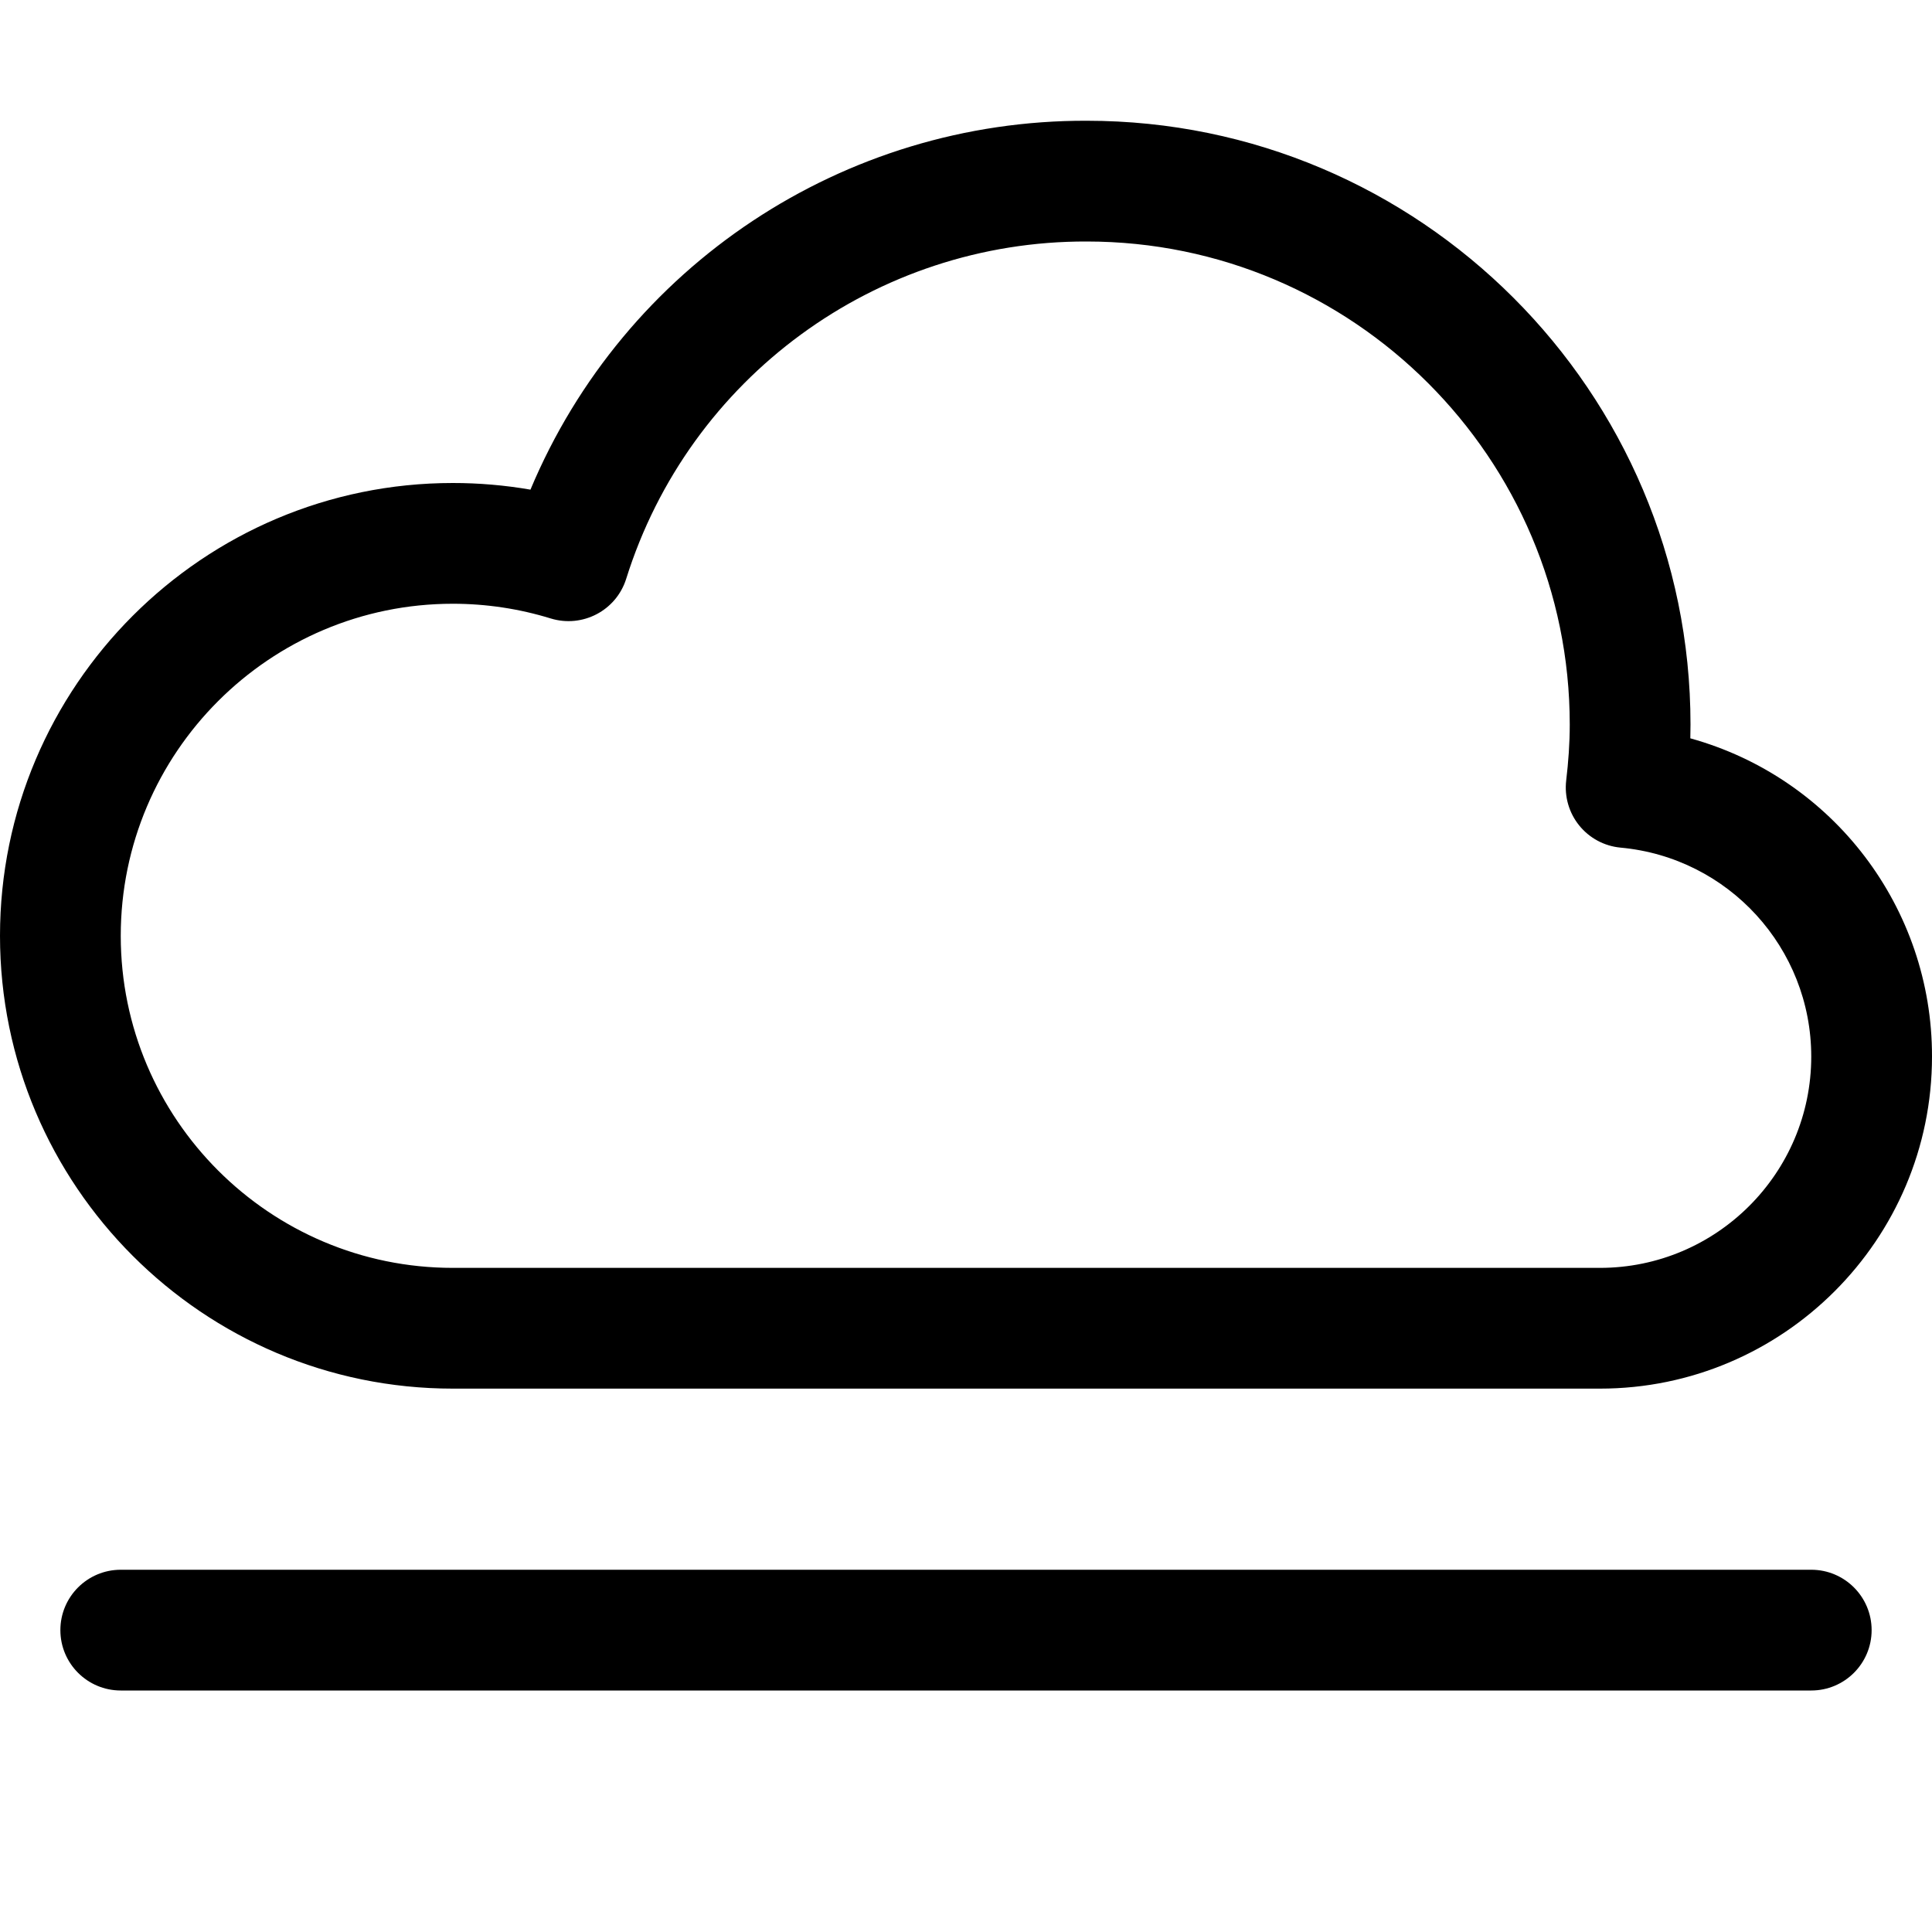
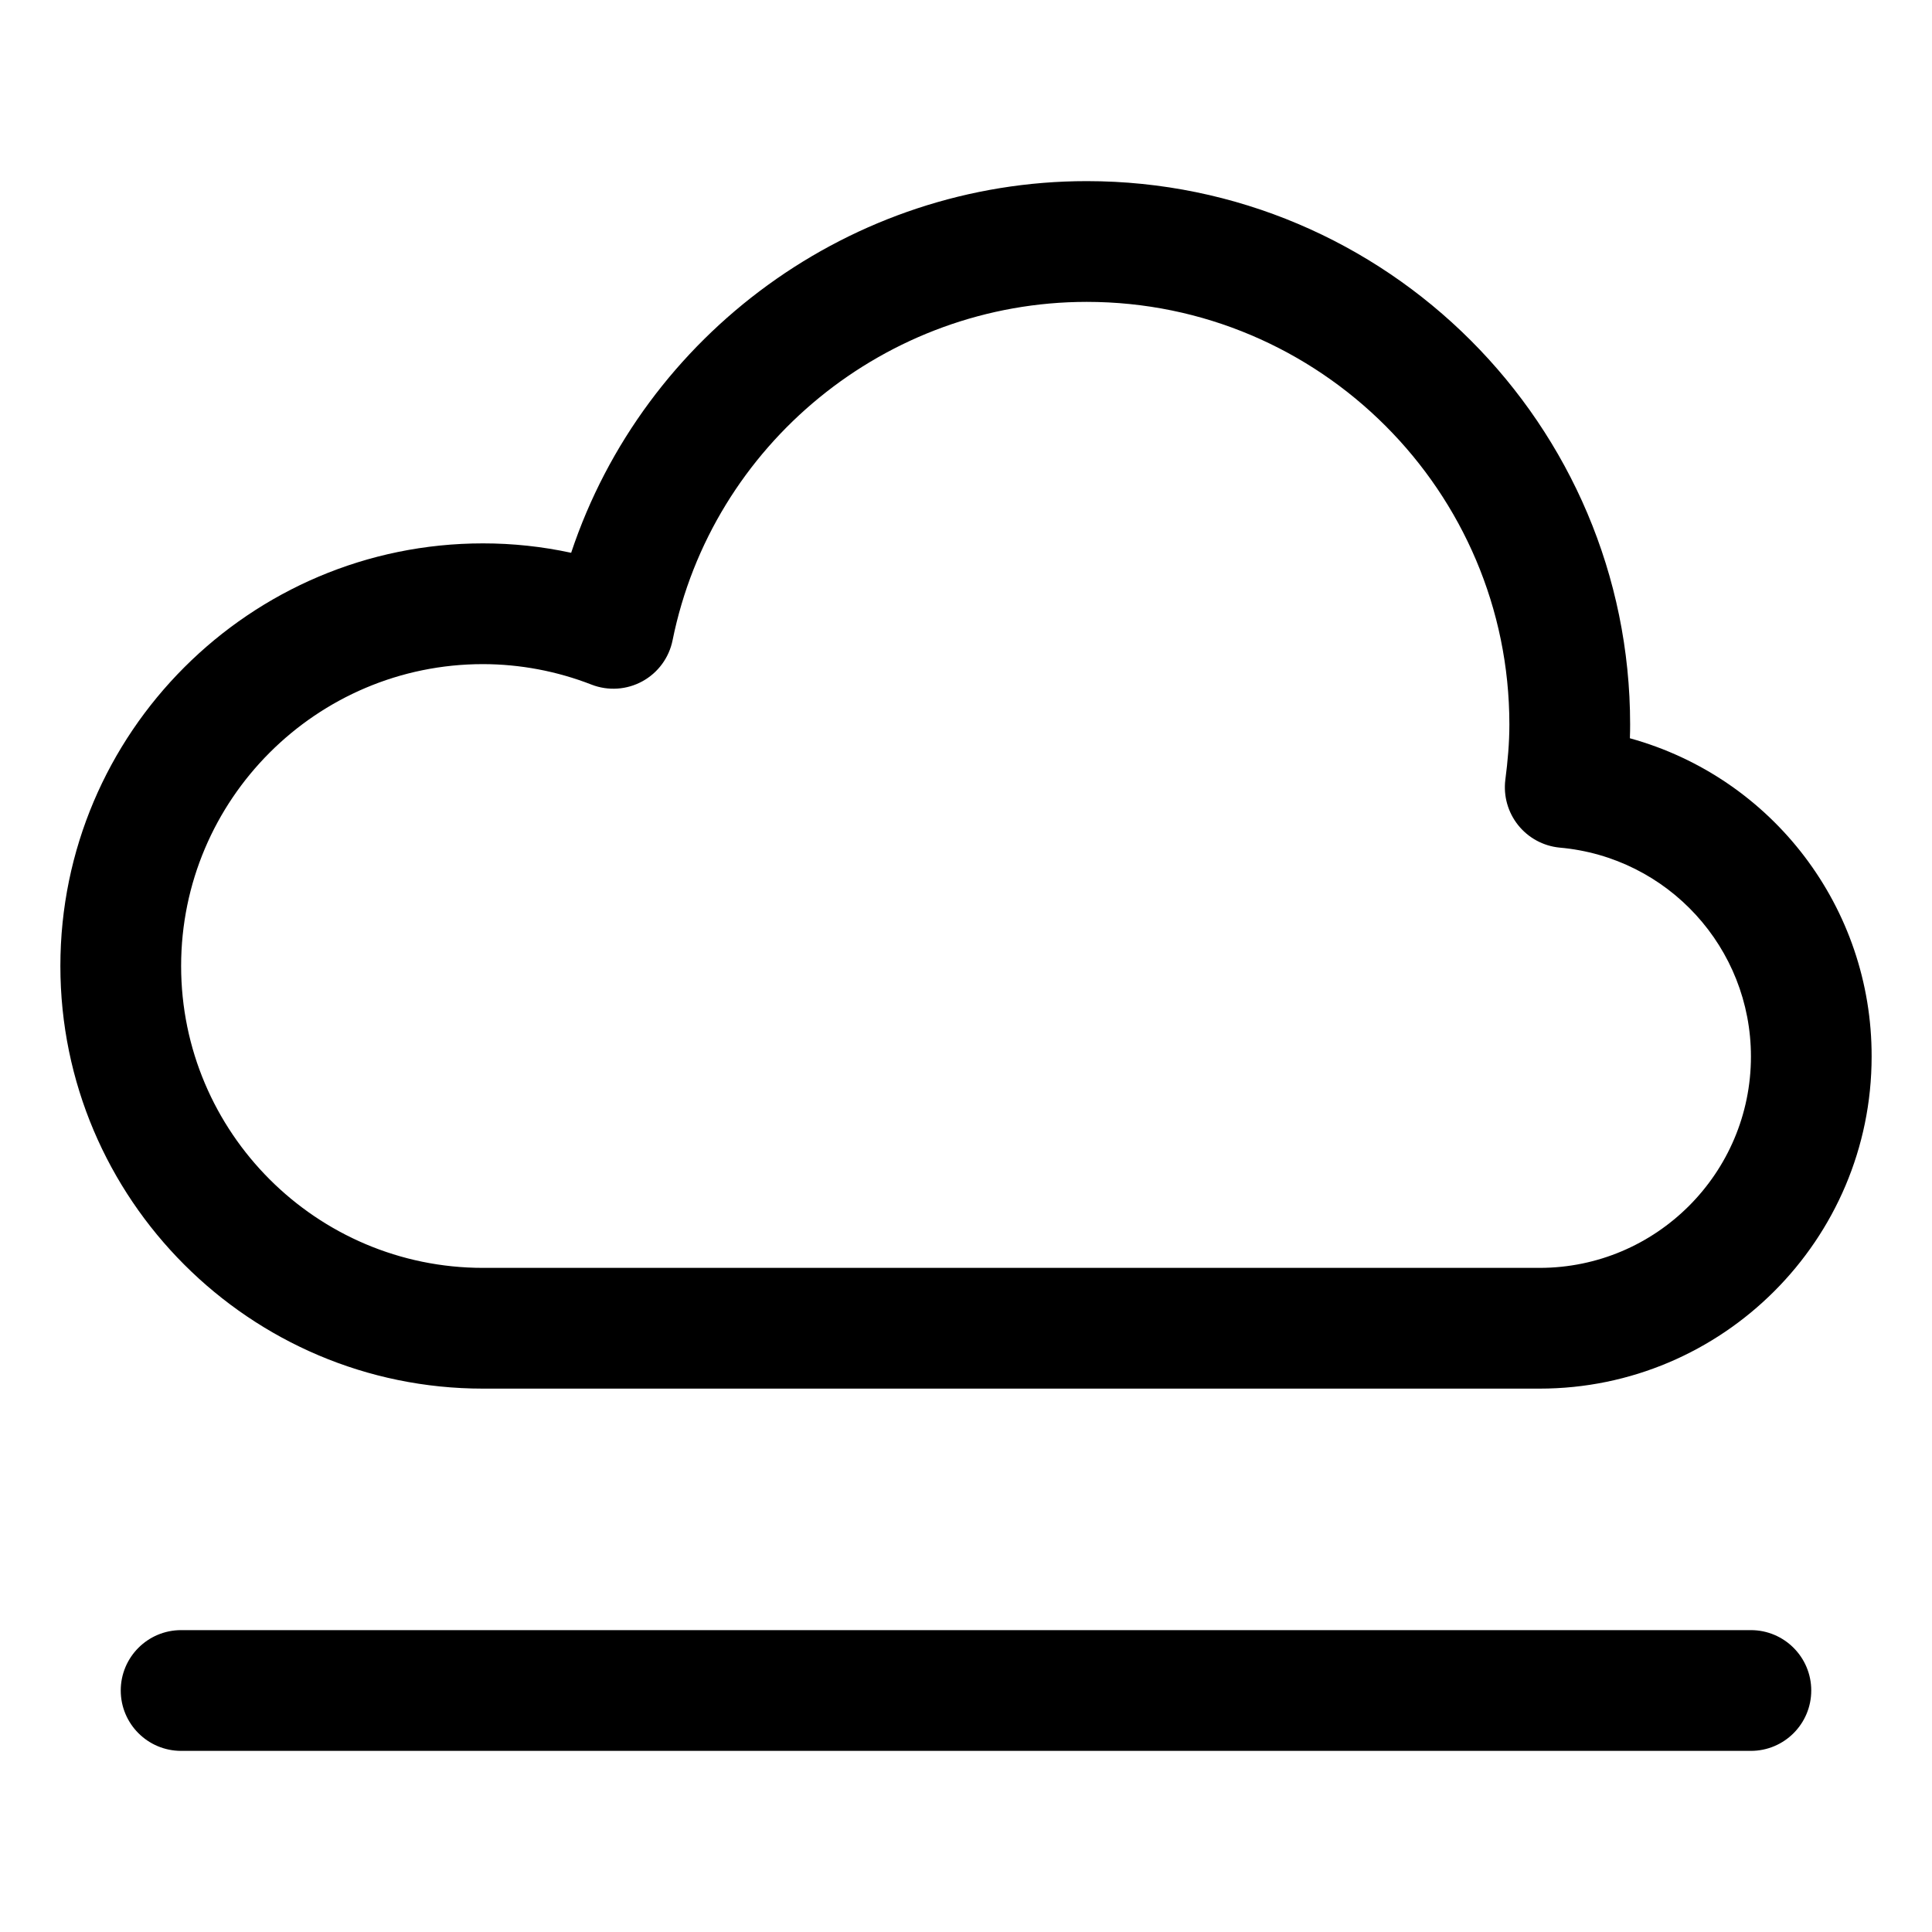
<svg xmlns="http://www.w3.org/2000/svg" viewBox="0 0 32 32">
-   <path d="M7.5 23h19c3.033 0 5.5-2.467 5.5-5.5a5.46 5.46 0 0 0-4.003-5.271A8.81 8.81 0 0 0 28 12c0-5.514-4.486-10-10-10a9.957 9.957 0 0 0-9.214 6.11A7.55 7.55 0 0 0 7.5 8C3.364 8 0 11.364 0 15.5S3.364 23 7.5 23Zm0-13c.551 0 1.098.082 1.623.244.524.16 1.082-.13 1.248-.655A7.969 7.969 0 0 1 18 4c4.411 0 8 3.589 8 8 0 .315-.023.623-.059.928a1 1 0 0 0 .897 1.111A3.476 3.476 0 0 1 30 17.5c0 1.93-1.57 3.5-3.5 3.5h-19C4.467 21 2 18.533 2 15.5S4.467 10 7.5 10ZM30 26H2a1 1 0 0 0 0 2h28a1 1 0 0 0 0-2Z" />
+   <path d="M8 23h17.5c3.032 0 5.5-2.467 5.5-5.5a5.456 5.456 0 0 0-4.004-5.272c.003-.077.004-.153.004-.228 0-4.962-4.037-9-9-9-3.899 0-7.333 2.532-8.54 6.156A6.891 6.891 0 0 0 8 9c-3.859 0-7 3.14-7 7s3.141 7 7 7Zm0-12a4.97 4.97 0 0 1 1.799.34 1 1 0 0 0 1.341-.735C11.796 7.357 14.682 5 18 5c3.859 0 7 3.14 7 7 0 .311-.028.615-.067.916a1.004 1.004 0 0 0 .898 1.123 3.473 3.473 0 0 1 3.17 3.461c0 1.93-1.57 3.5-3.5 3.5H8c-2.757 0-5-2.243-5-5s2.243-5 5-5Zm22 17a1 1 0 0 1-1 1H3a1 1 0 1 1 0-2h26a1 1 0 0 1 1 1Z" />
</svg>
